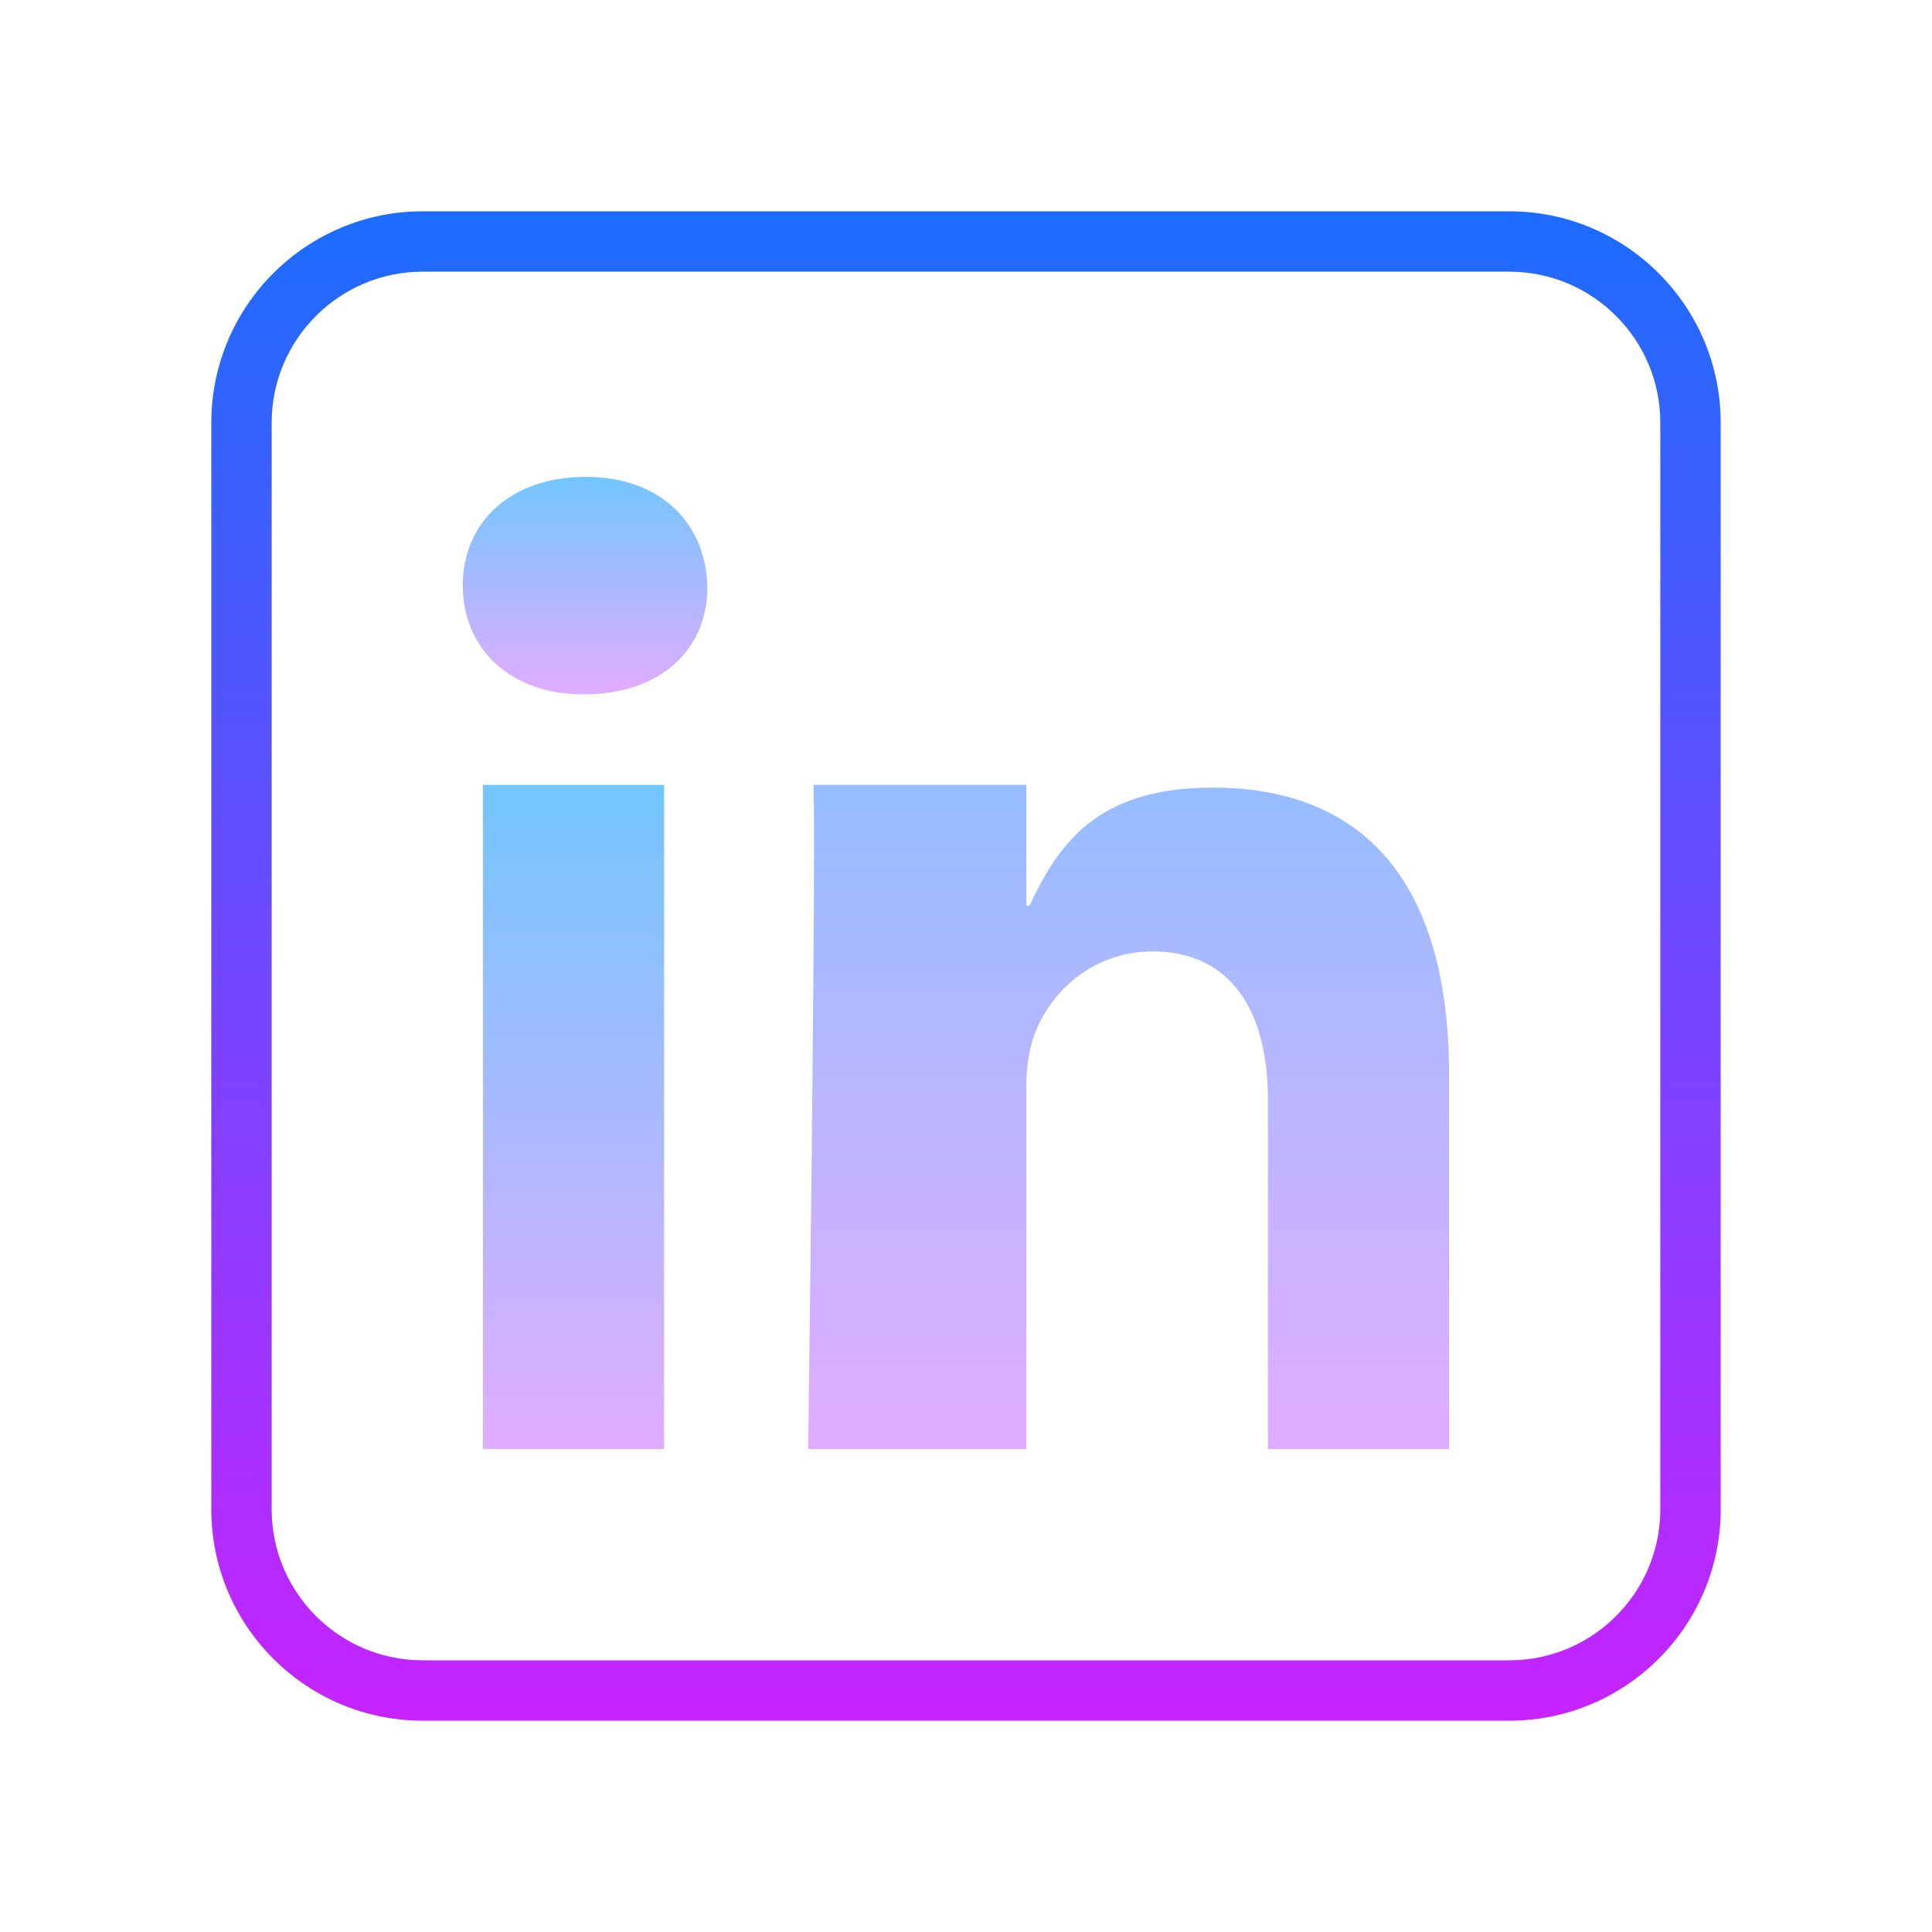
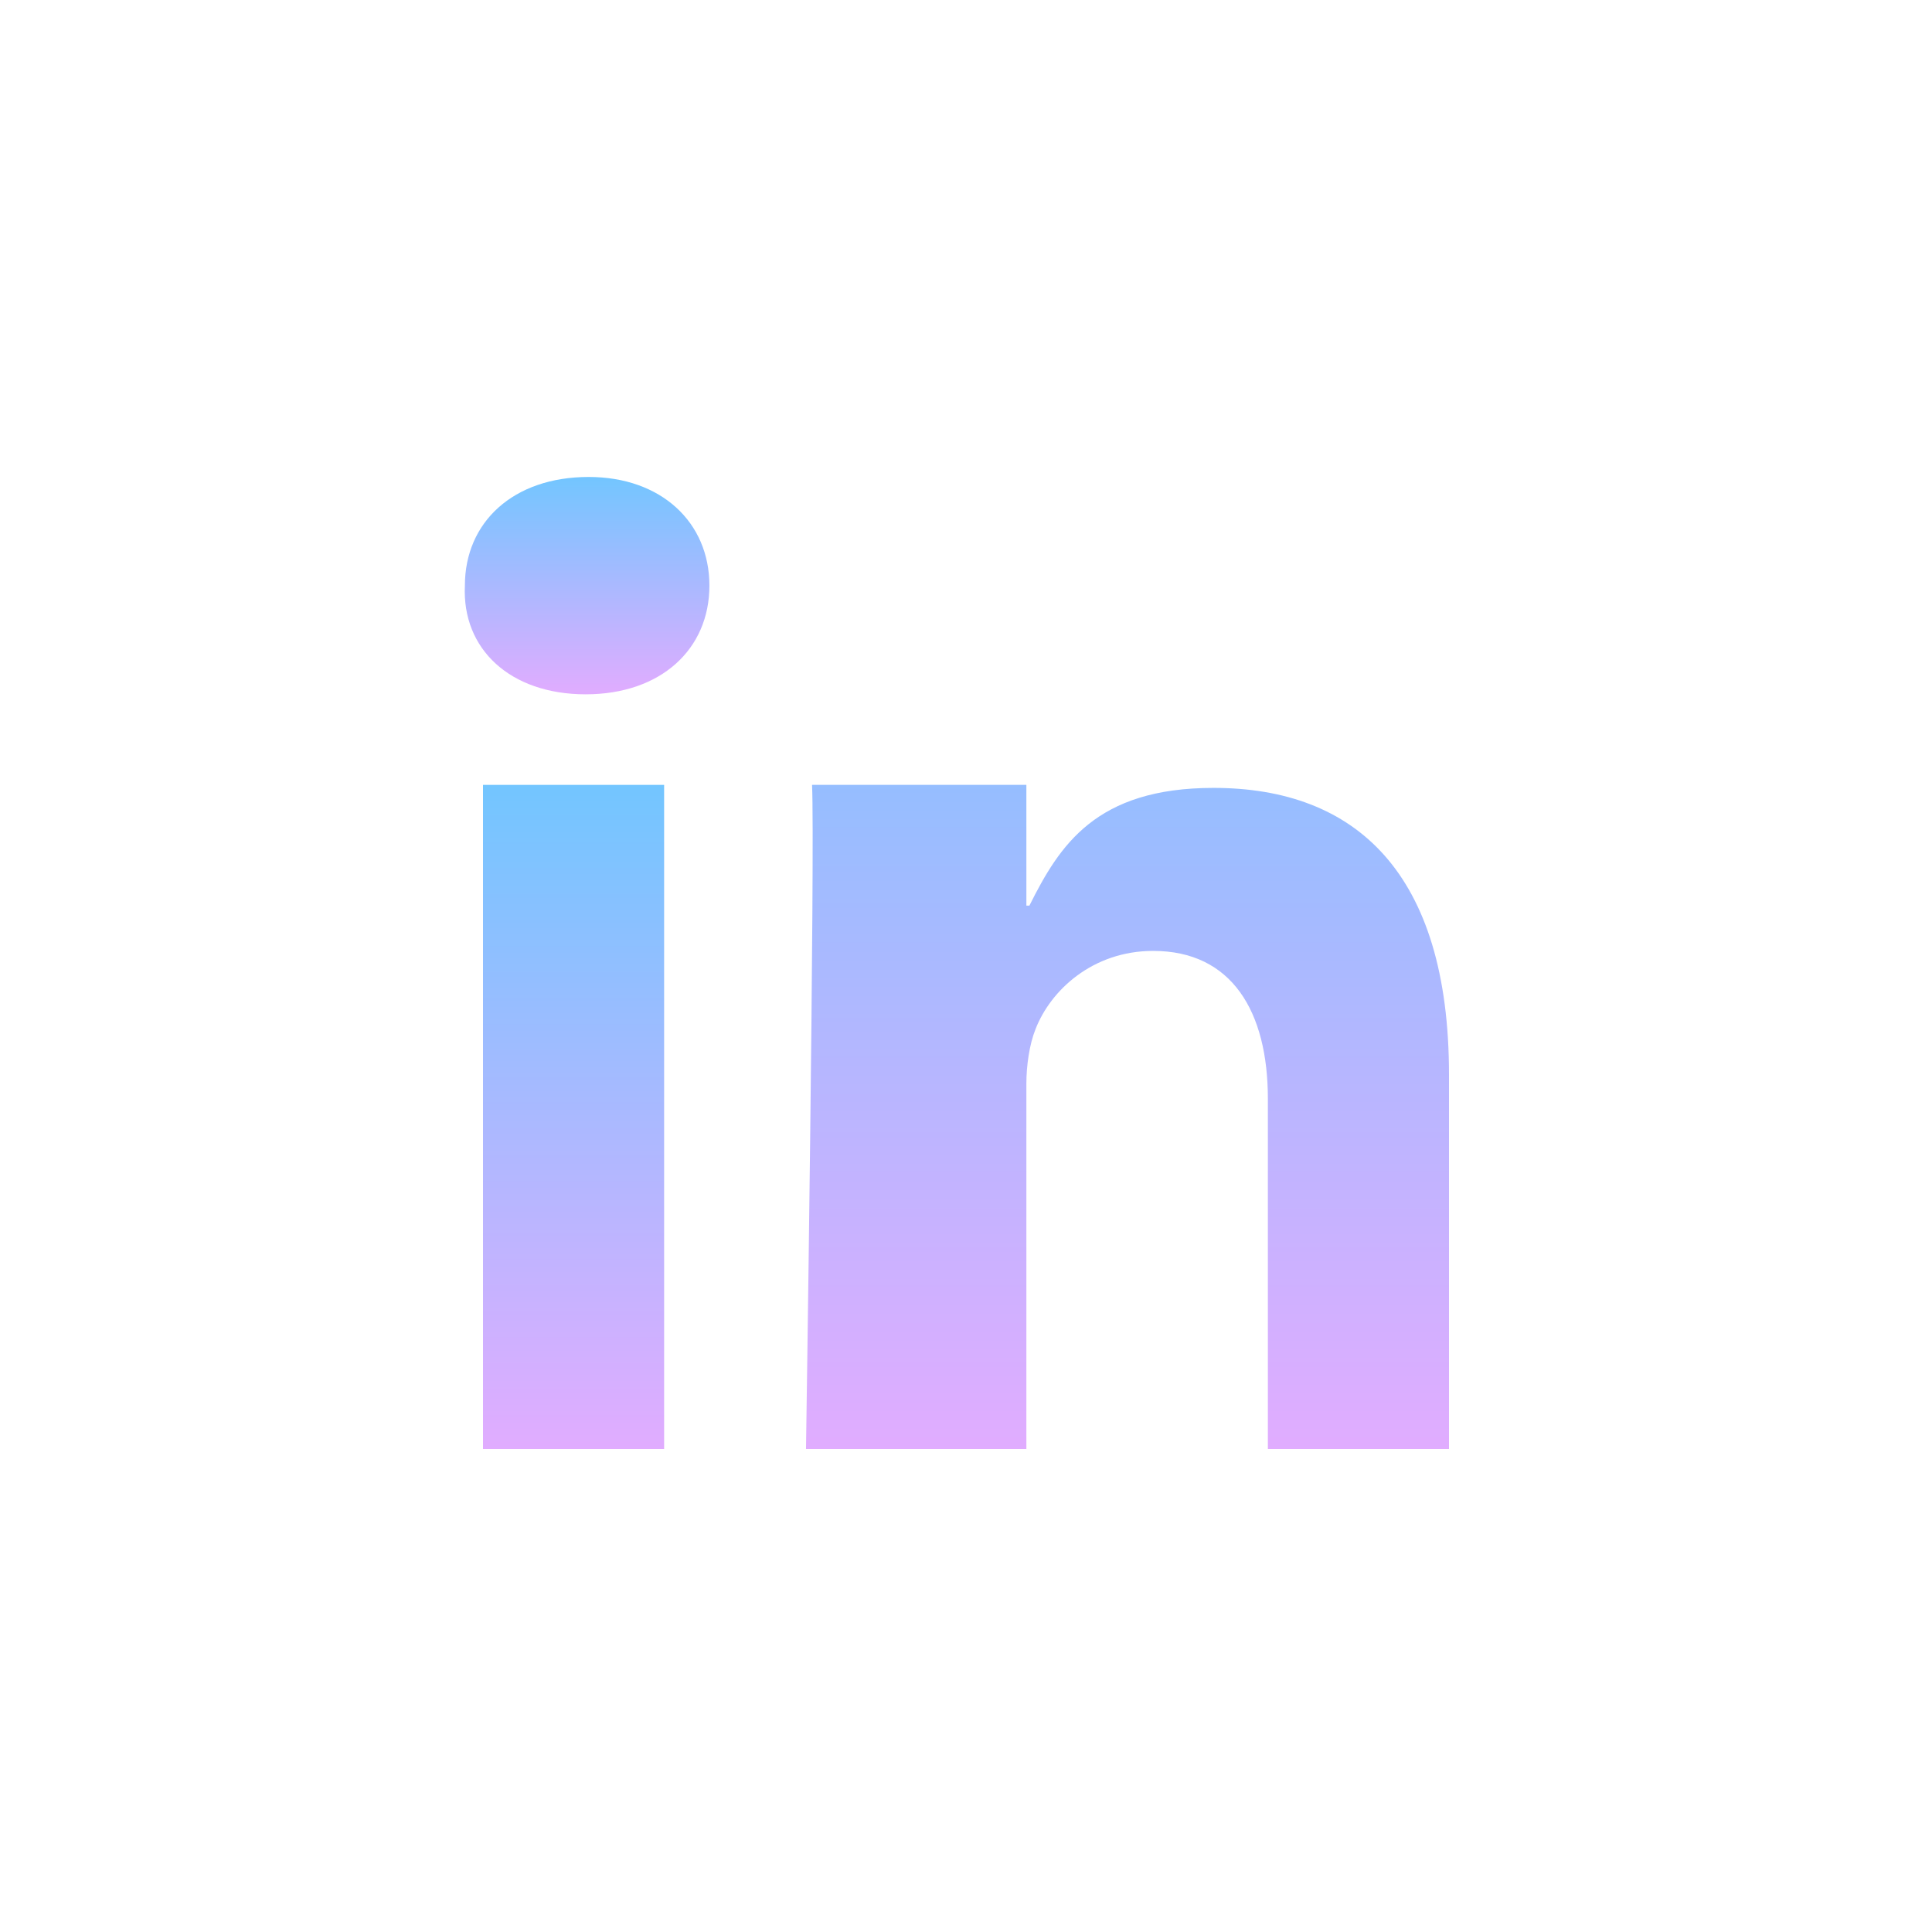
- <svg xmlns="http://www.w3.org/2000/svg" viewBox="0 0 64 64" width="64px" height="64px" fill-rule="evenodd" clip-rule="evenodd">
-   <linearGradient id="SUJNhpmDQDF27Y3OfwgfYa" x1="19" x2="19" y1="24.858" y2="49.041" gradientUnits="userSpaceOnUse" spreadMethod="reflect">
-     <stop offset="0" stop-color="#6dc7ff" />
-     <stop offset="1" stop-color="#e6abff" />
+ <svg xmlns="http://www.w3.org/2000/svg" version="1.1" id="Capa_1" x="0px" y="0px" viewBox="0 0 64 64" style="enable-background:new 0 0 64 64;" xml:space="preserve">
+   <style type="text/css">
+ 	.st0{fill-rule:evenodd;clip-rule:evenodd;fill:url(#SVGID_1_);}
+ 	.st1{fill-rule:evenodd;clip-rule:evenodd;fill:url(#SVGID_2_);}
+ 	.st2{fill-rule:evenodd;clip-rule:evenodd;fill:url(#SVGID_3_);}
+ </style>
+   <linearGradient id="SVGID_1_" gradientUnits="userSpaceOnUse" x1="19" y1="41.142" x2="19" y2="16.959" gradientTransform="matrix(1 0 0 -1 0 66)">
+     <stop offset="0" style="stop-color:#6DC7FF" />
+     <stop offset="1" style="stop-color:#E6ABFF" />
  </linearGradient>
-   <path fill="url(#SUJNhpmDQDF27Y3OfwgfYa)" fill-rule="evenodd" d="M22 48L22 26 16 26 16 48 22 48z" clip-rule="evenodd" />
-   <linearGradient id="SUJNhpmDQDF27Y3OfwgfYb" x1="19.382" x2="19.382" y1="15.423" y2="23.341" gradientUnits="userSpaceOnUse" spreadMethod="reflect">
-     <stop offset="0" stop-color="#6dc7ff" />
-     <stop offset="1" stop-color="#e6abff" />
+   <path class="st0" d="M22,48V26h-6v22H22z" />
+   <linearGradient id="SVGID_2_" gradientUnits="userSpaceOnUse" x1="19.382" y1="50.577" x2="19.382" y2="42.659" gradientTransform="matrix(1 0 0 -1 0 66)">
+     <stop offset="0" style="stop-color:#6DC7FF" />
+     <stop offset="1" style="stop-color:#E6ABFF" />
  </linearGradient>
-   <path fill="url(#SUJNhpmDQDF27Y3OfwgfYb)" fill-rule="evenodd" d="M19.358,23c2.512,0,4.076-1.474,4.076-3.554 c-0.047-2.126-1.564-3.649-4.028-3.649c-2.465,0-4.076,1.475-4.076,3.601c0,2.08,1.563,3.602,3.981,3.602H19.358L19.358,23z" clip-rule="evenodd" />
-   <linearGradient id="SUJNhpmDQDF27Y3OfwgfYc" x1="37.386" x2="37.386" y1="14.125" y2="49.525" gradientUnits="userSpaceOnUse" spreadMethod="reflect">
-     <stop offset="0" stop-color="#6dc7ff" />
-     <stop offset="1" stop-color="#e6abff" />
+   <path class="st1" d="M19.4,23c2.5,0,4.1-1.5,4.1-3.6c0-2.1-1.6-3.6-4-3.6c-2.5,0-4.1,1.5-4.1,3.6C15.3,21.5,16.9,23,19.4,23L19.4,23  L19.4,23z" />
+   <linearGradient id="SVGID_3_" gradientUnits="userSpaceOnUse" x1="37.386" y1="51.875" x2="37.386" y2="16.475" gradientTransform="matrix(1 0 0 -1 0 66)">
+     <stop offset="0" style="stop-color:#6DC7FF" />
+     <stop offset="1" style="stop-color:#E6ABFF" />
  </linearGradient>
-   <path fill="url(#SUJNhpmDQDF27Y3OfwgfYc)" fill-rule="evenodd" d="M26.946,48H34V35.911c0-0.648,0.122-1.295,0.313-1.758 c0.52-1.295,1.877-2.635,3.867-2.635c2.607,0,3.821,1.988,3.821,4.901V48h6V35.588c0-6.657-3.085-9.498-7.826-9.498 c-3.886,0-5.124,1.91-6.072,3.91H34v-4h-7.054c0.095,2-0.175,22-0.175,22H26.946z" clip-rule="evenodd" />
-   <linearGradient id="SUJNhpmDQDF27Y3OfwgfYd" x1="32" x2="32" y1="6.5" y2="57.5" gradientUnits="userSpaceOnUse" spreadMethod="reflect">
-     <stop offset="0" stop-color="#1a6dff" />
-     <stop offset="1" stop-color="#c822ff" />
-   </linearGradient>
-   <path fill="url(#SUJNhpmDQDF27Y3OfwgfYd)" d="M50,57H14c-3.859,0-7-3.141-7-7V14c0-3.859,3.141-7,7-7h36c3.859,0,7,3.141,7,7v36 C57,53.859,53.859,57,50,57z M14,9c-2.757,0-5,2.243-5,5v36c0,2.757,2.243,5,5,5h36c2.757,0,5-2.243,5-5V14c0-2.757-2.243-5-5-5H14z" />
+   <path class="st2" d="M26.9,48H34V35.9c0-0.6,0.1-1.3,0.3-1.8c0.5-1.3,1.9-2.6,3.9-2.6c2.6,0,3.8,2,3.8,4.9V48h6V35.6  c0-6.7-3.1-9.5-7.8-9.5c-3.9,0-5.1,1.9-6.1,3.9H34v-4h-7.1c0.1,2-0.2,22-0.2,22H26.9z" />
</svg>
